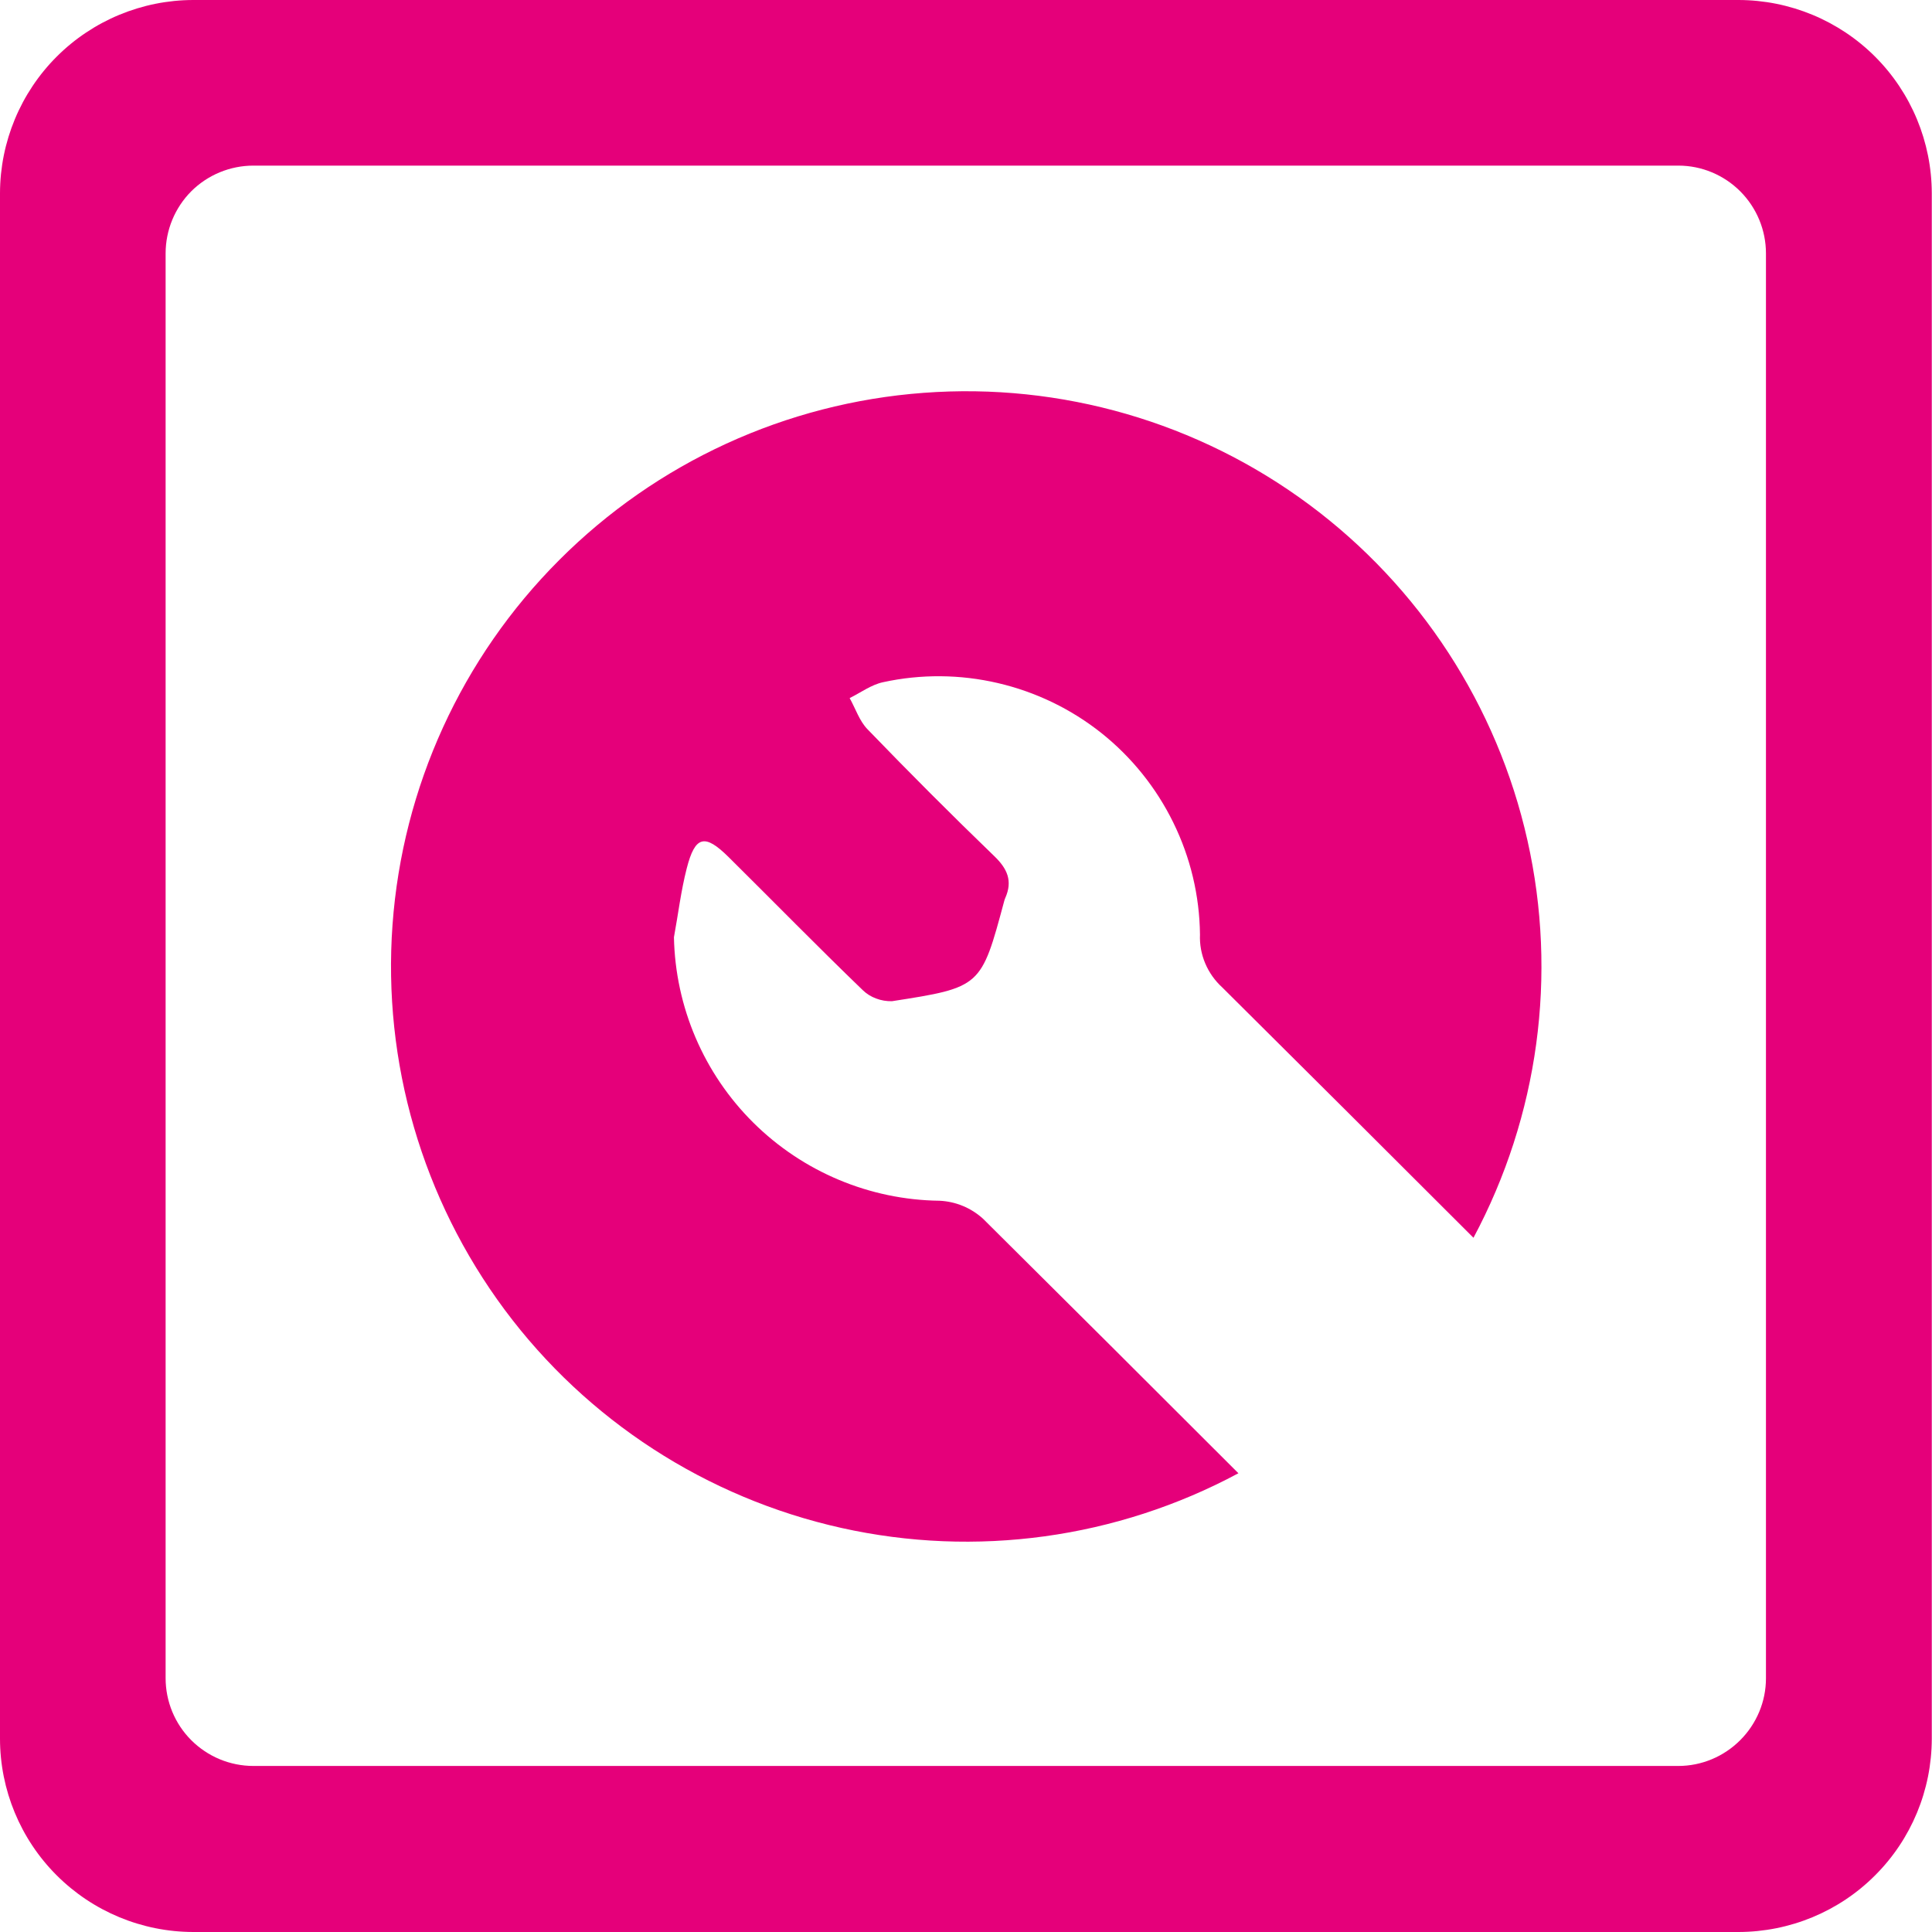
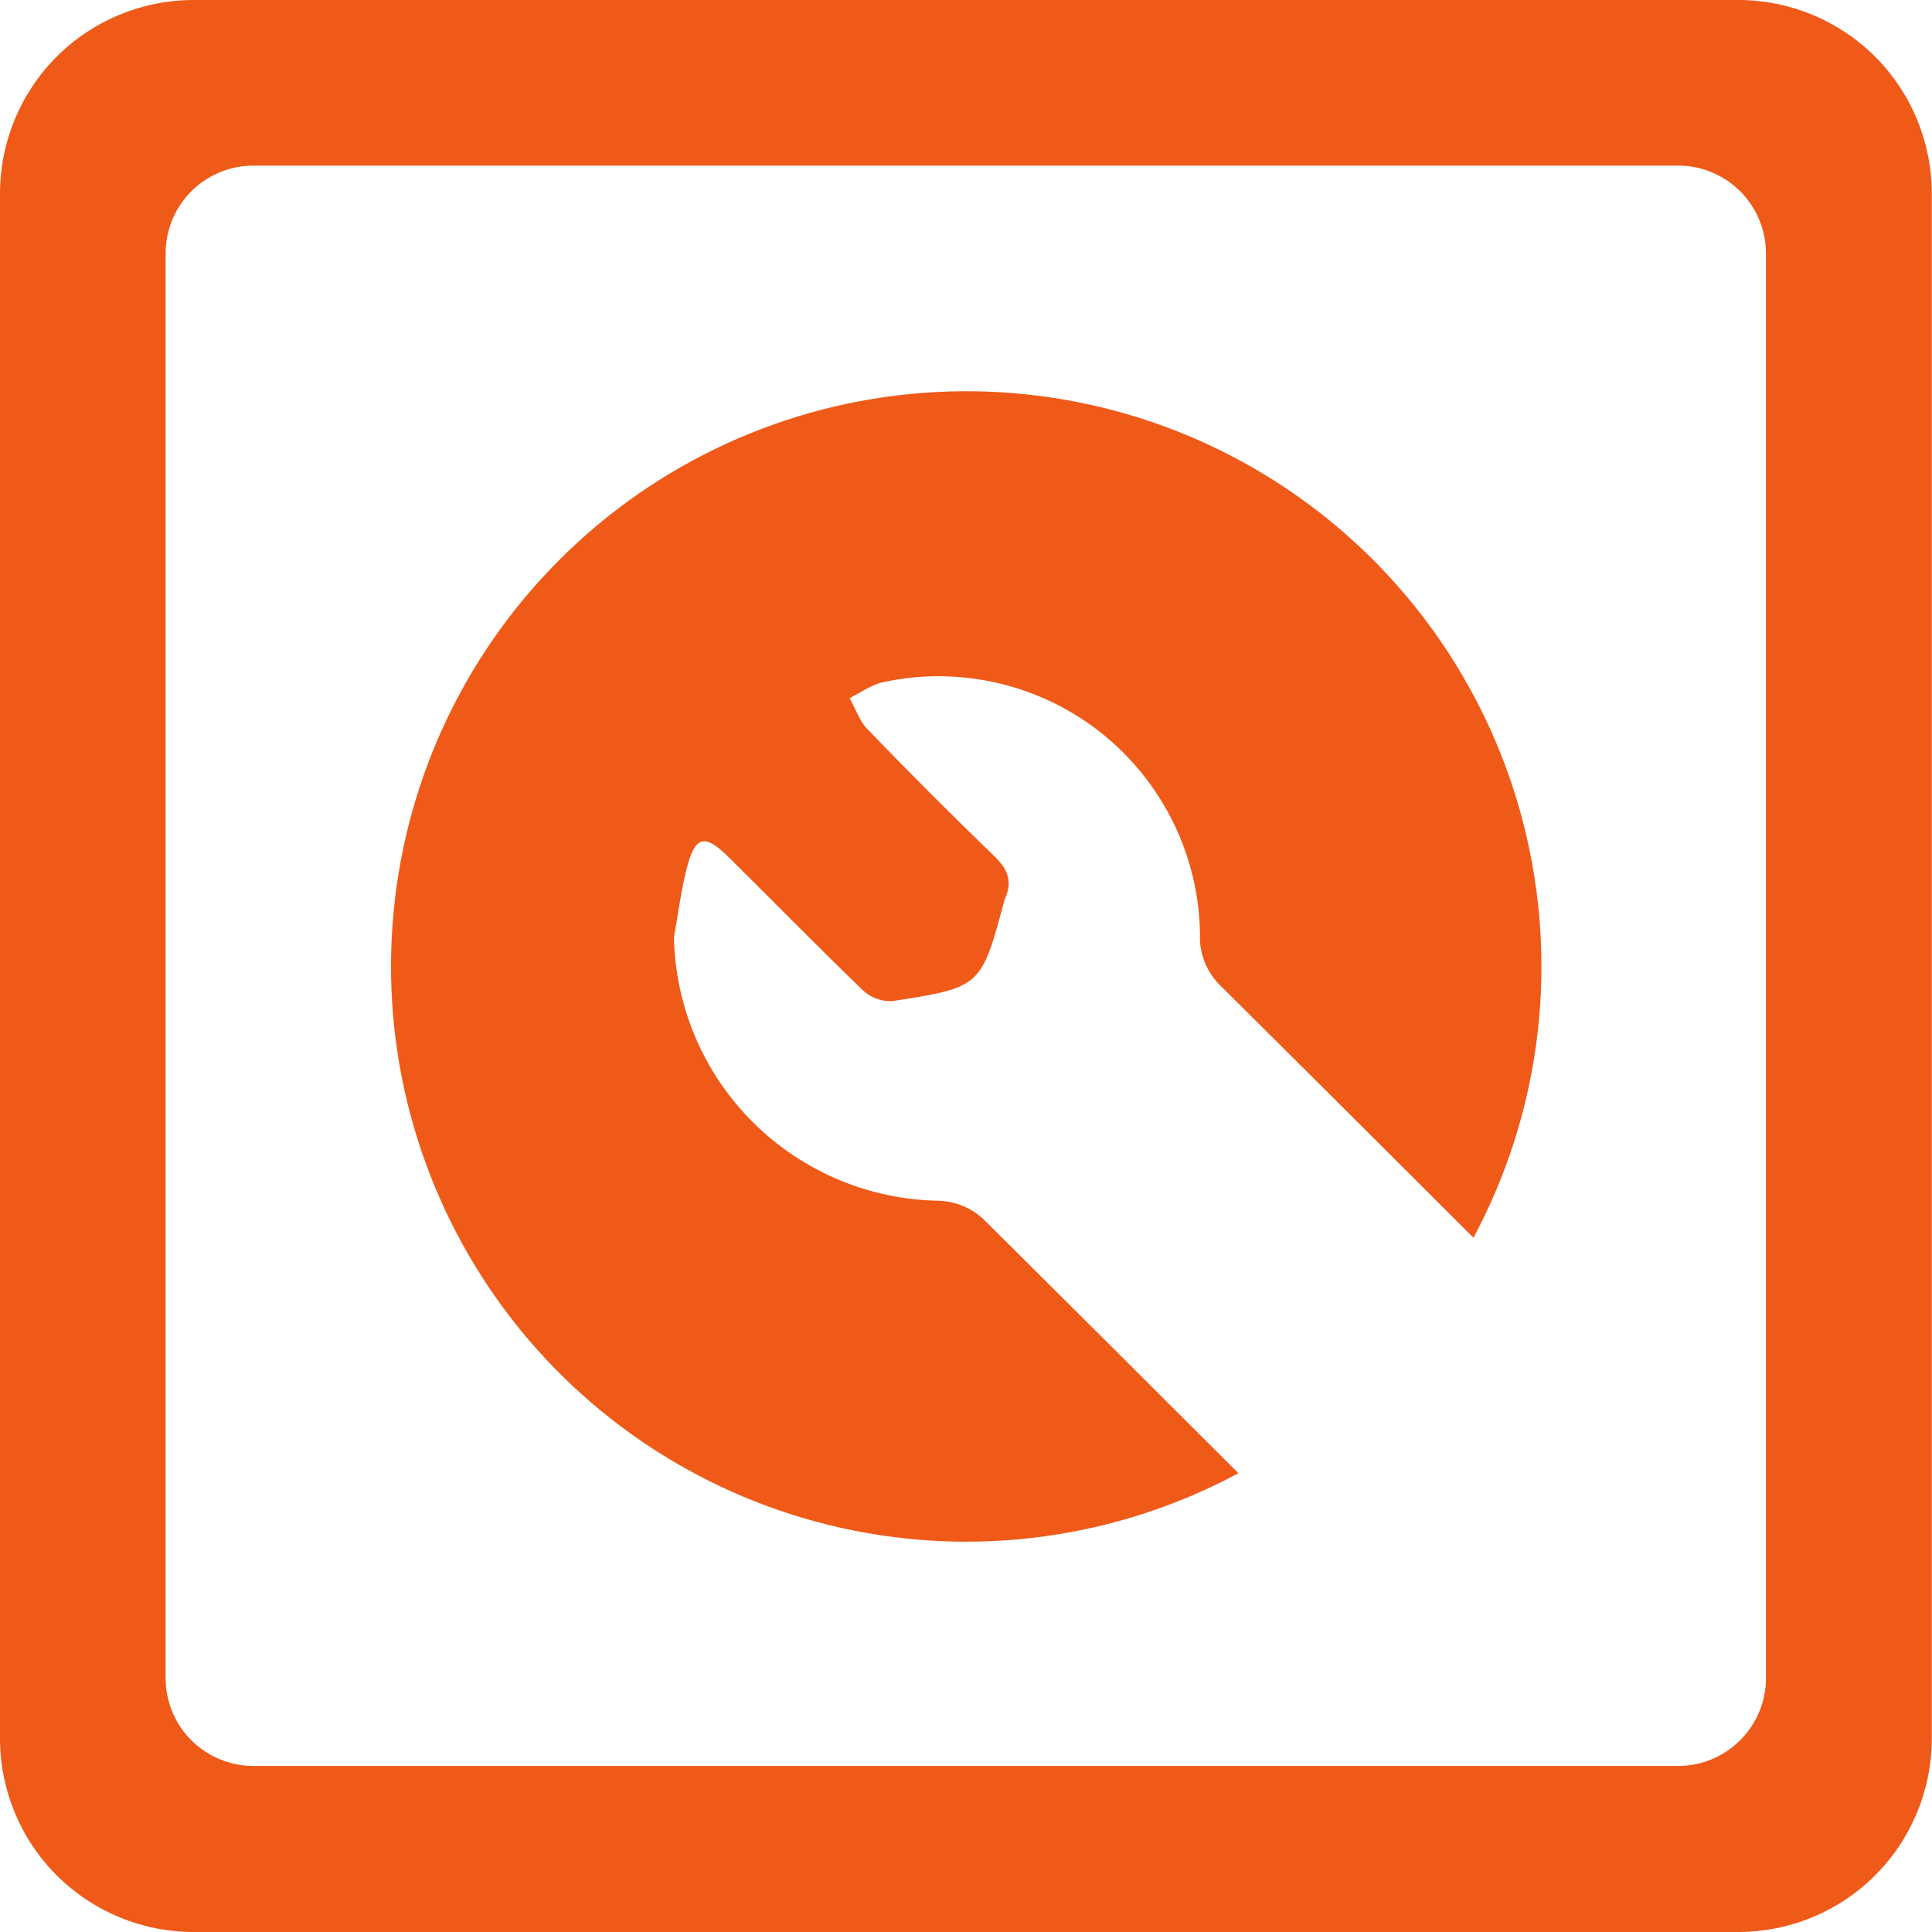
<svg xmlns="http://www.w3.org/2000/svg" width="20" height="20" viewBox="0 0 18 18" fill="none">
-   <path d="M16.198 0H1.8C1.323 0.001 0.865 0.191 0.528 0.528C0.191 0.865 0.001 1.323 0 1.8V16.198C-3.27163e-07 16.675 0.19 17.134 0.527 17.471C0.865 17.809 1.322 17.999 1.8 18H16.198C16.675 17.999 17.133 17.81 17.47 17.472C17.808 17.135 17.997 16.677 17.998 16.2V1.8C17.997 1.323 17.807 0.865 17.47 0.528C17.133 0.191 16.675 0.001 16.198 0ZM2.361 16.453C2.144 16.453 1.936 16.367 1.782 16.213C1.629 16.06 1.543 15.852 1.543 15.635V2.361C1.543 2.144 1.629 1.936 1.782 1.782C1.936 1.629 2.144 1.543 2.361 1.543H15.637C15.854 1.543 16.061 1.63 16.214 1.783C16.367 1.937 16.453 2.144 16.453 2.361V15.637C16.453 15.853 16.366 16.06 16.213 16.213C16.06 16.366 15.853 16.453 15.637 16.453H2.361Z" fill="#E5007A" />
-   <path d="M9.159 11.355C9.047 11.253 8.904 11.194 8.753 11.187C8.103 11.179 7.481 10.918 7.019 10.46C6.557 10.002 6.292 9.382 6.279 8.732C6.318 8.521 6.344 8.301 6.398 8.091C6.476 7.786 6.566 7.765 6.788 7.985C7.205 8.398 7.615 8.817 8.037 9.224C8.073 9.259 8.116 9.286 8.163 9.303C8.21 9.321 8.26 9.329 8.31 9.328C9.142 9.199 9.141 9.195 9.356 8.395C9.358 8.385 9.362 8.376 9.366 8.366C9.436 8.208 9.386 8.094 9.263 7.976C8.862 7.589 8.469 7.195 8.082 6.794C8.007 6.717 7.971 6.602 7.916 6.504C8.019 6.453 8.118 6.379 8.227 6.356C8.58 6.279 8.945 6.282 9.297 6.364C9.649 6.446 9.979 6.605 10.262 6.83C10.544 7.055 10.773 7.34 10.932 7.665C11.091 7.989 11.176 8.345 11.18 8.707C11.176 8.799 11.193 8.891 11.229 8.976C11.265 9.061 11.319 9.137 11.387 9.199C12.168 9.975 12.949 10.753 13.728 11.532C14.334 10.398 14.513 9.085 14.231 7.83C13.95 6.576 13.226 5.464 12.194 4.699C11.161 3.933 9.887 3.564 8.605 3.66C7.323 3.755 6.118 4.308 5.21 5.218C4.301 6.127 3.75 7.333 3.657 8.616C3.564 9.898 3.935 11.171 4.702 12.203C5.469 13.234 6.582 13.955 7.837 14.235C9.091 14.515 10.405 14.334 11.538 13.726C10.745 12.933 9.953 12.143 9.159 11.355Z" fill="#E5007A" />
+   <path d="M16.198 0H1.8C1.323 0.001 0.865 0.191 0.528 0.528C0.191 0.865 0.001 1.323 0 1.8V16.198C-3.27163e-07 16.675 0.19 17.134 0.527 17.471C0.865 17.809 1.322 17.999 1.8 18H16.198C16.675 17.999 17.133 17.81 17.47 17.472C17.808 17.135 17.997 16.677 17.998 16.2V1.8C17.997 1.323 17.807 0.865 17.47 0.528C17.133 0.191 16.675 0.001 16.198 0ZM2.361 16.453C2.144 16.453 1.936 16.367 1.782 16.213C1.629 16.06 1.543 15.852 1.543 15.635V2.361C1.543 2.144 1.629 1.936 1.782 1.782C1.936 1.629 2.144 1.543 2.361 1.543H15.637C15.854 1.543 16.061 1.63 16.214 1.783C16.367 1.937 16.453 2.144 16.453 2.361V15.637C16.453 15.853 16.366 16.06 16.213 16.213C16.06 16.366 15.853 16.453 15.637 16.453H2.361Z" fill="#ef5a19" />
+   <path d="M9.159 11.355C9.047 11.253 8.904 11.194 8.753 11.187C8.103 11.179 7.481 10.918 7.019 10.46C6.557 10.002 6.292 9.382 6.279 8.732C6.318 8.521 6.344 8.301 6.398 8.091C6.476 7.786 6.566 7.765 6.788 7.985C7.205 8.398 7.615 8.817 8.037 9.224C8.073 9.259 8.116 9.286 8.163 9.303C8.21 9.321 8.26 9.329 8.31 9.328C9.142 9.199 9.141 9.195 9.356 8.395C9.358 8.385 9.362 8.376 9.366 8.366C9.436 8.208 9.386 8.094 9.263 7.976C8.862 7.589 8.469 7.195 8.082 6.794C8.007 6.717 7.971 6.602 7.916 6.504C8.019 6.453 8.118 6.379 8.227 6.356C8.58 6.279 8.945 6.282 9.297 6.364C9.649 6.446 9.979 6.605 10.262 6.83C10.544 7.055 10.773 7.34 10.932 7.665C11.091 7.989 11.176 8.345 11.18 8.707C11.176 8.799 11.193 8.891 11.229 8.976C11.265 9.061 11.319 9.137 11.387 9.199C12.168 9.975 12.949 10.753 13.728 11.532C14.334 10.398 14.513 9.085 14.231 7.83C13.95 6.576 13.226 5.464 12.194 4.699C11.161 3.933 9.887 3.564 8.605 3.66C7.323 3.755 6.118 4.308 5.21 5.218C4.301 6.127 3.75 7.333 3.657 8.616C3.564 9.898 3.935 11.171 4.702 12.203C5.469 13.234 6.582 13.955 7.837 14.235C9.091 14.515 10.405 14.334 11.538 13.726C10.745 12.933 9.953 12.143 9.159 11.355Z" fill="#ef5a19" />
</svg>
